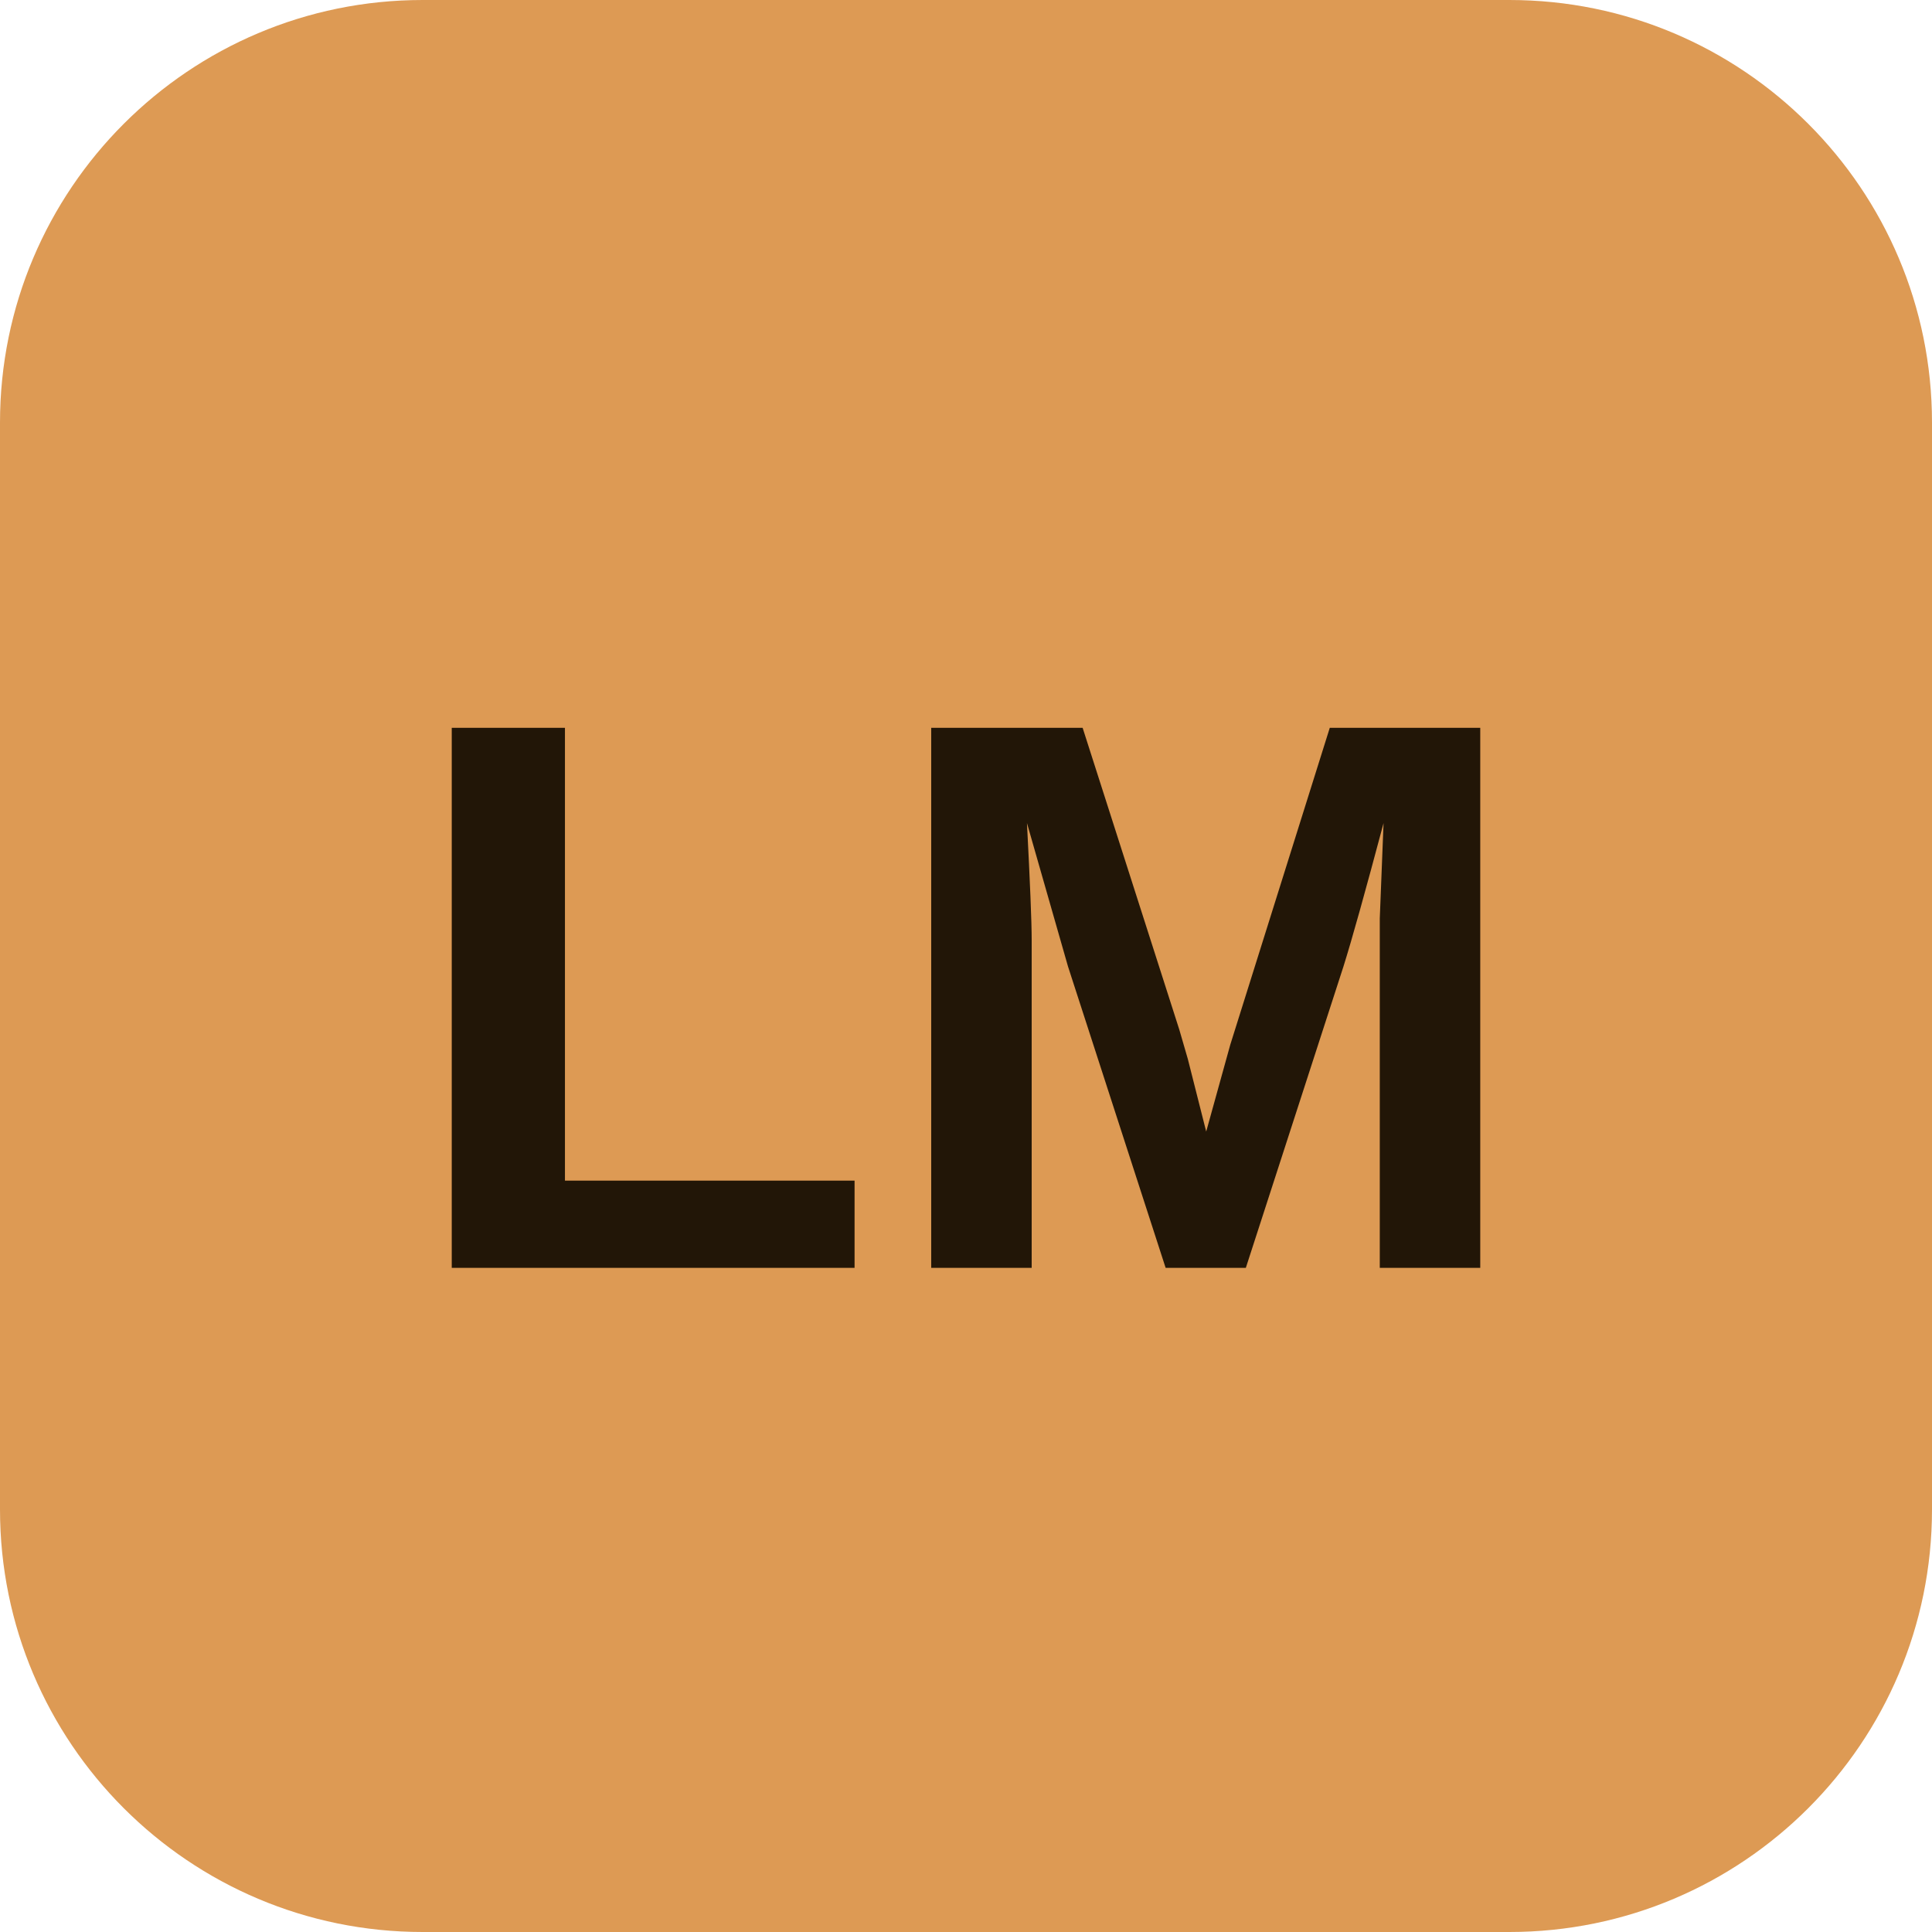
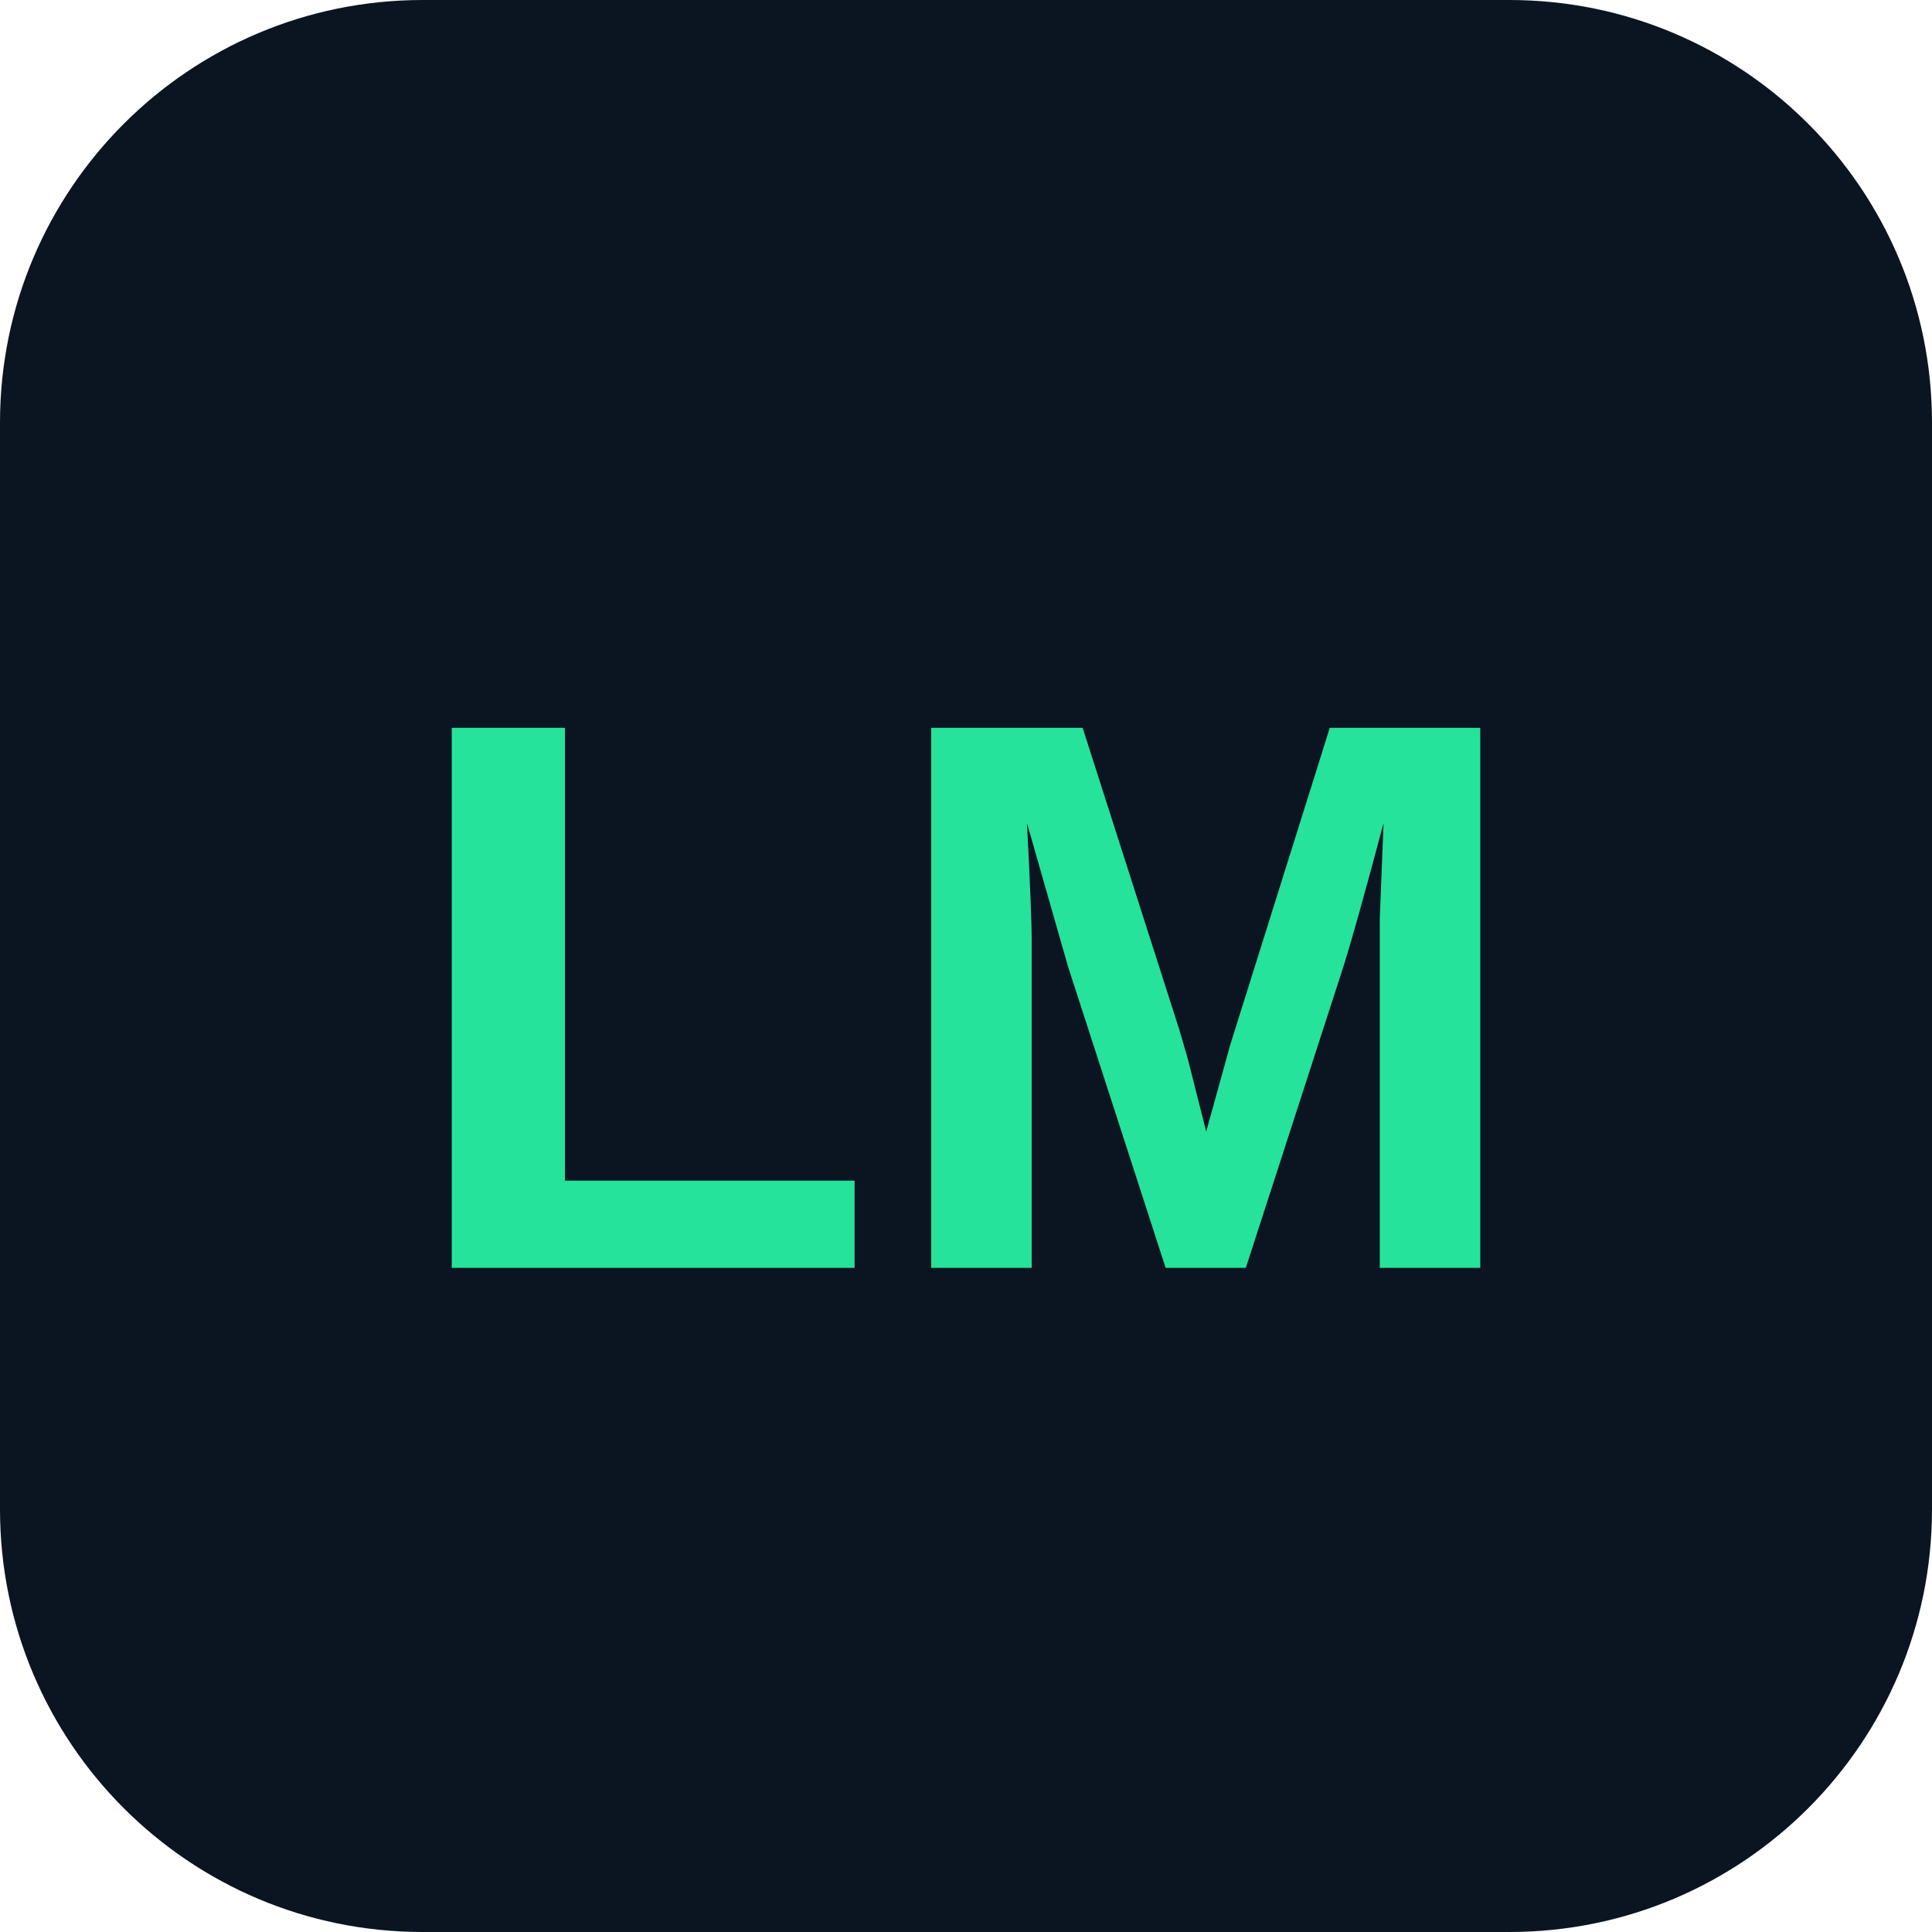
<svg xmlns="http://www.w3.org/2000/svg" viewBox="0 0 64 64">
-   <rect width="64" height="64" rx="14" fill="#dd9a54" />
-   <text x="32" y="42" text-anchor="middle" font-family="Manrope, Arial, sans-serif" font-weight="800" font-size="26" fill="#221607">LM</text>
+   <rect width="64" height="64" rx="14" fill="#0B1522" />
+   <text x="32" y="42" text-anchor="middle" font-family="Manrope, Arial, sans-serif" font-weight="800" font-size="26" fill="#25E39A">LM</text>
</svg>
